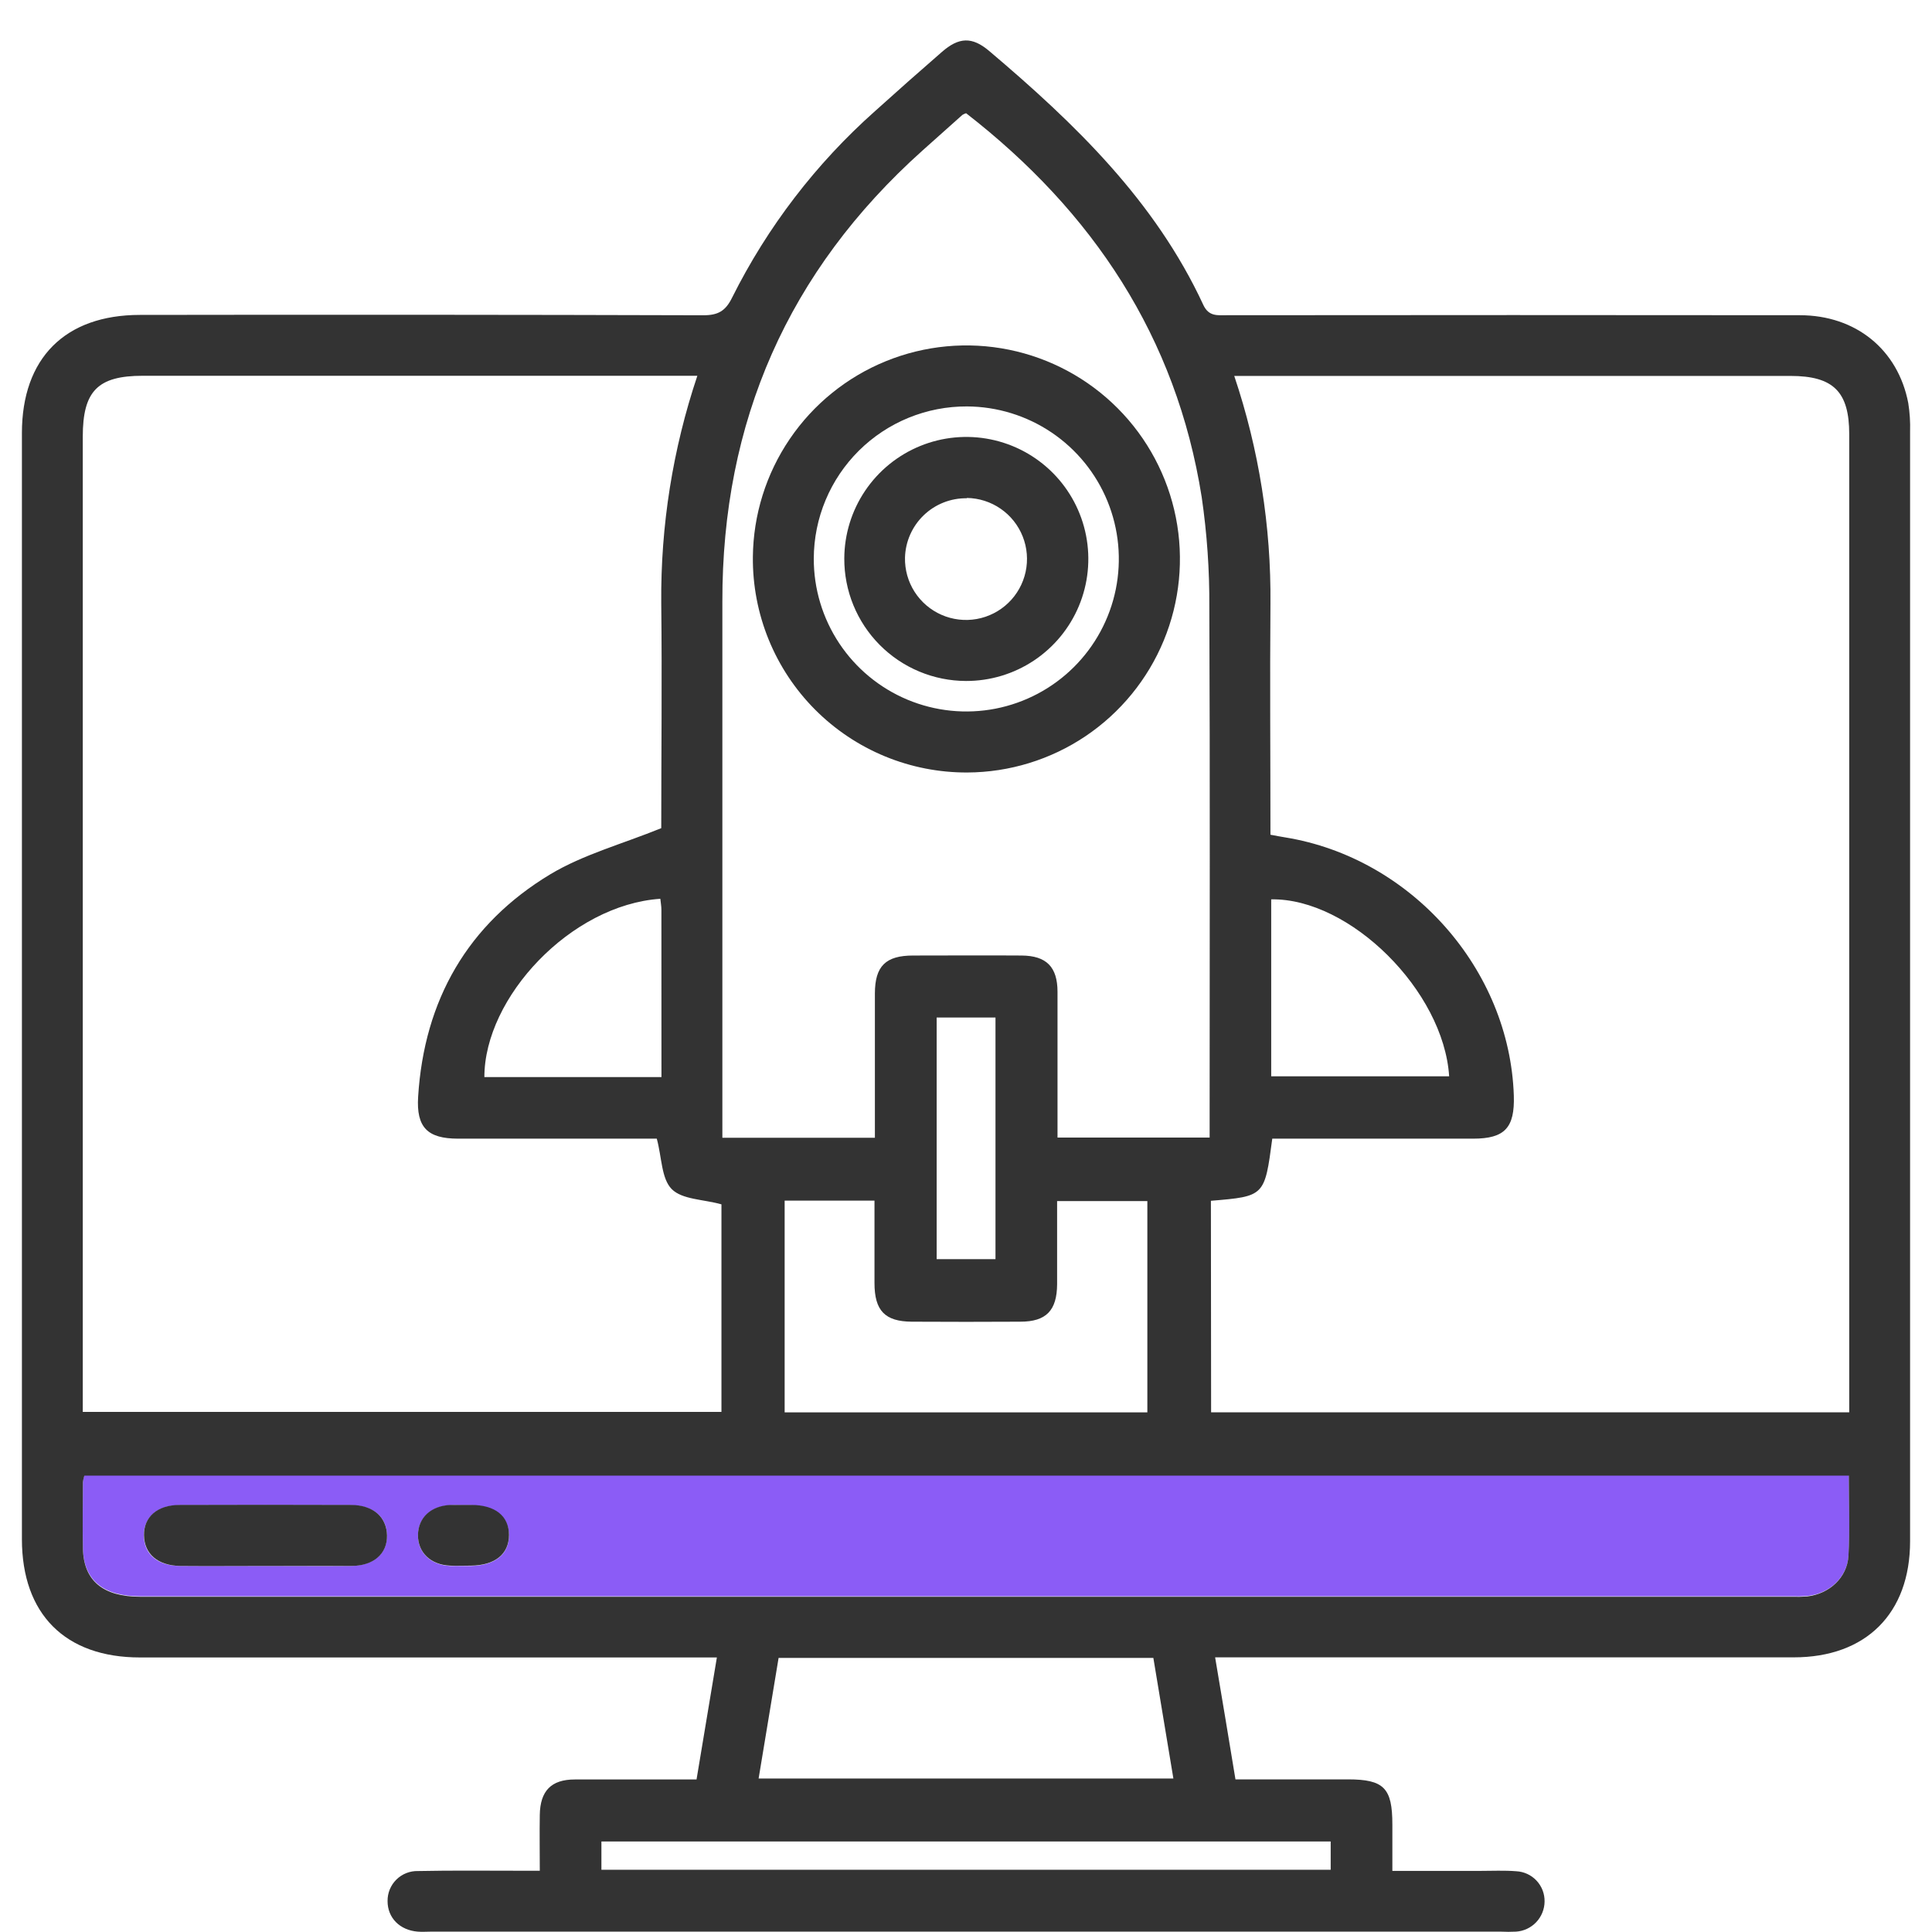
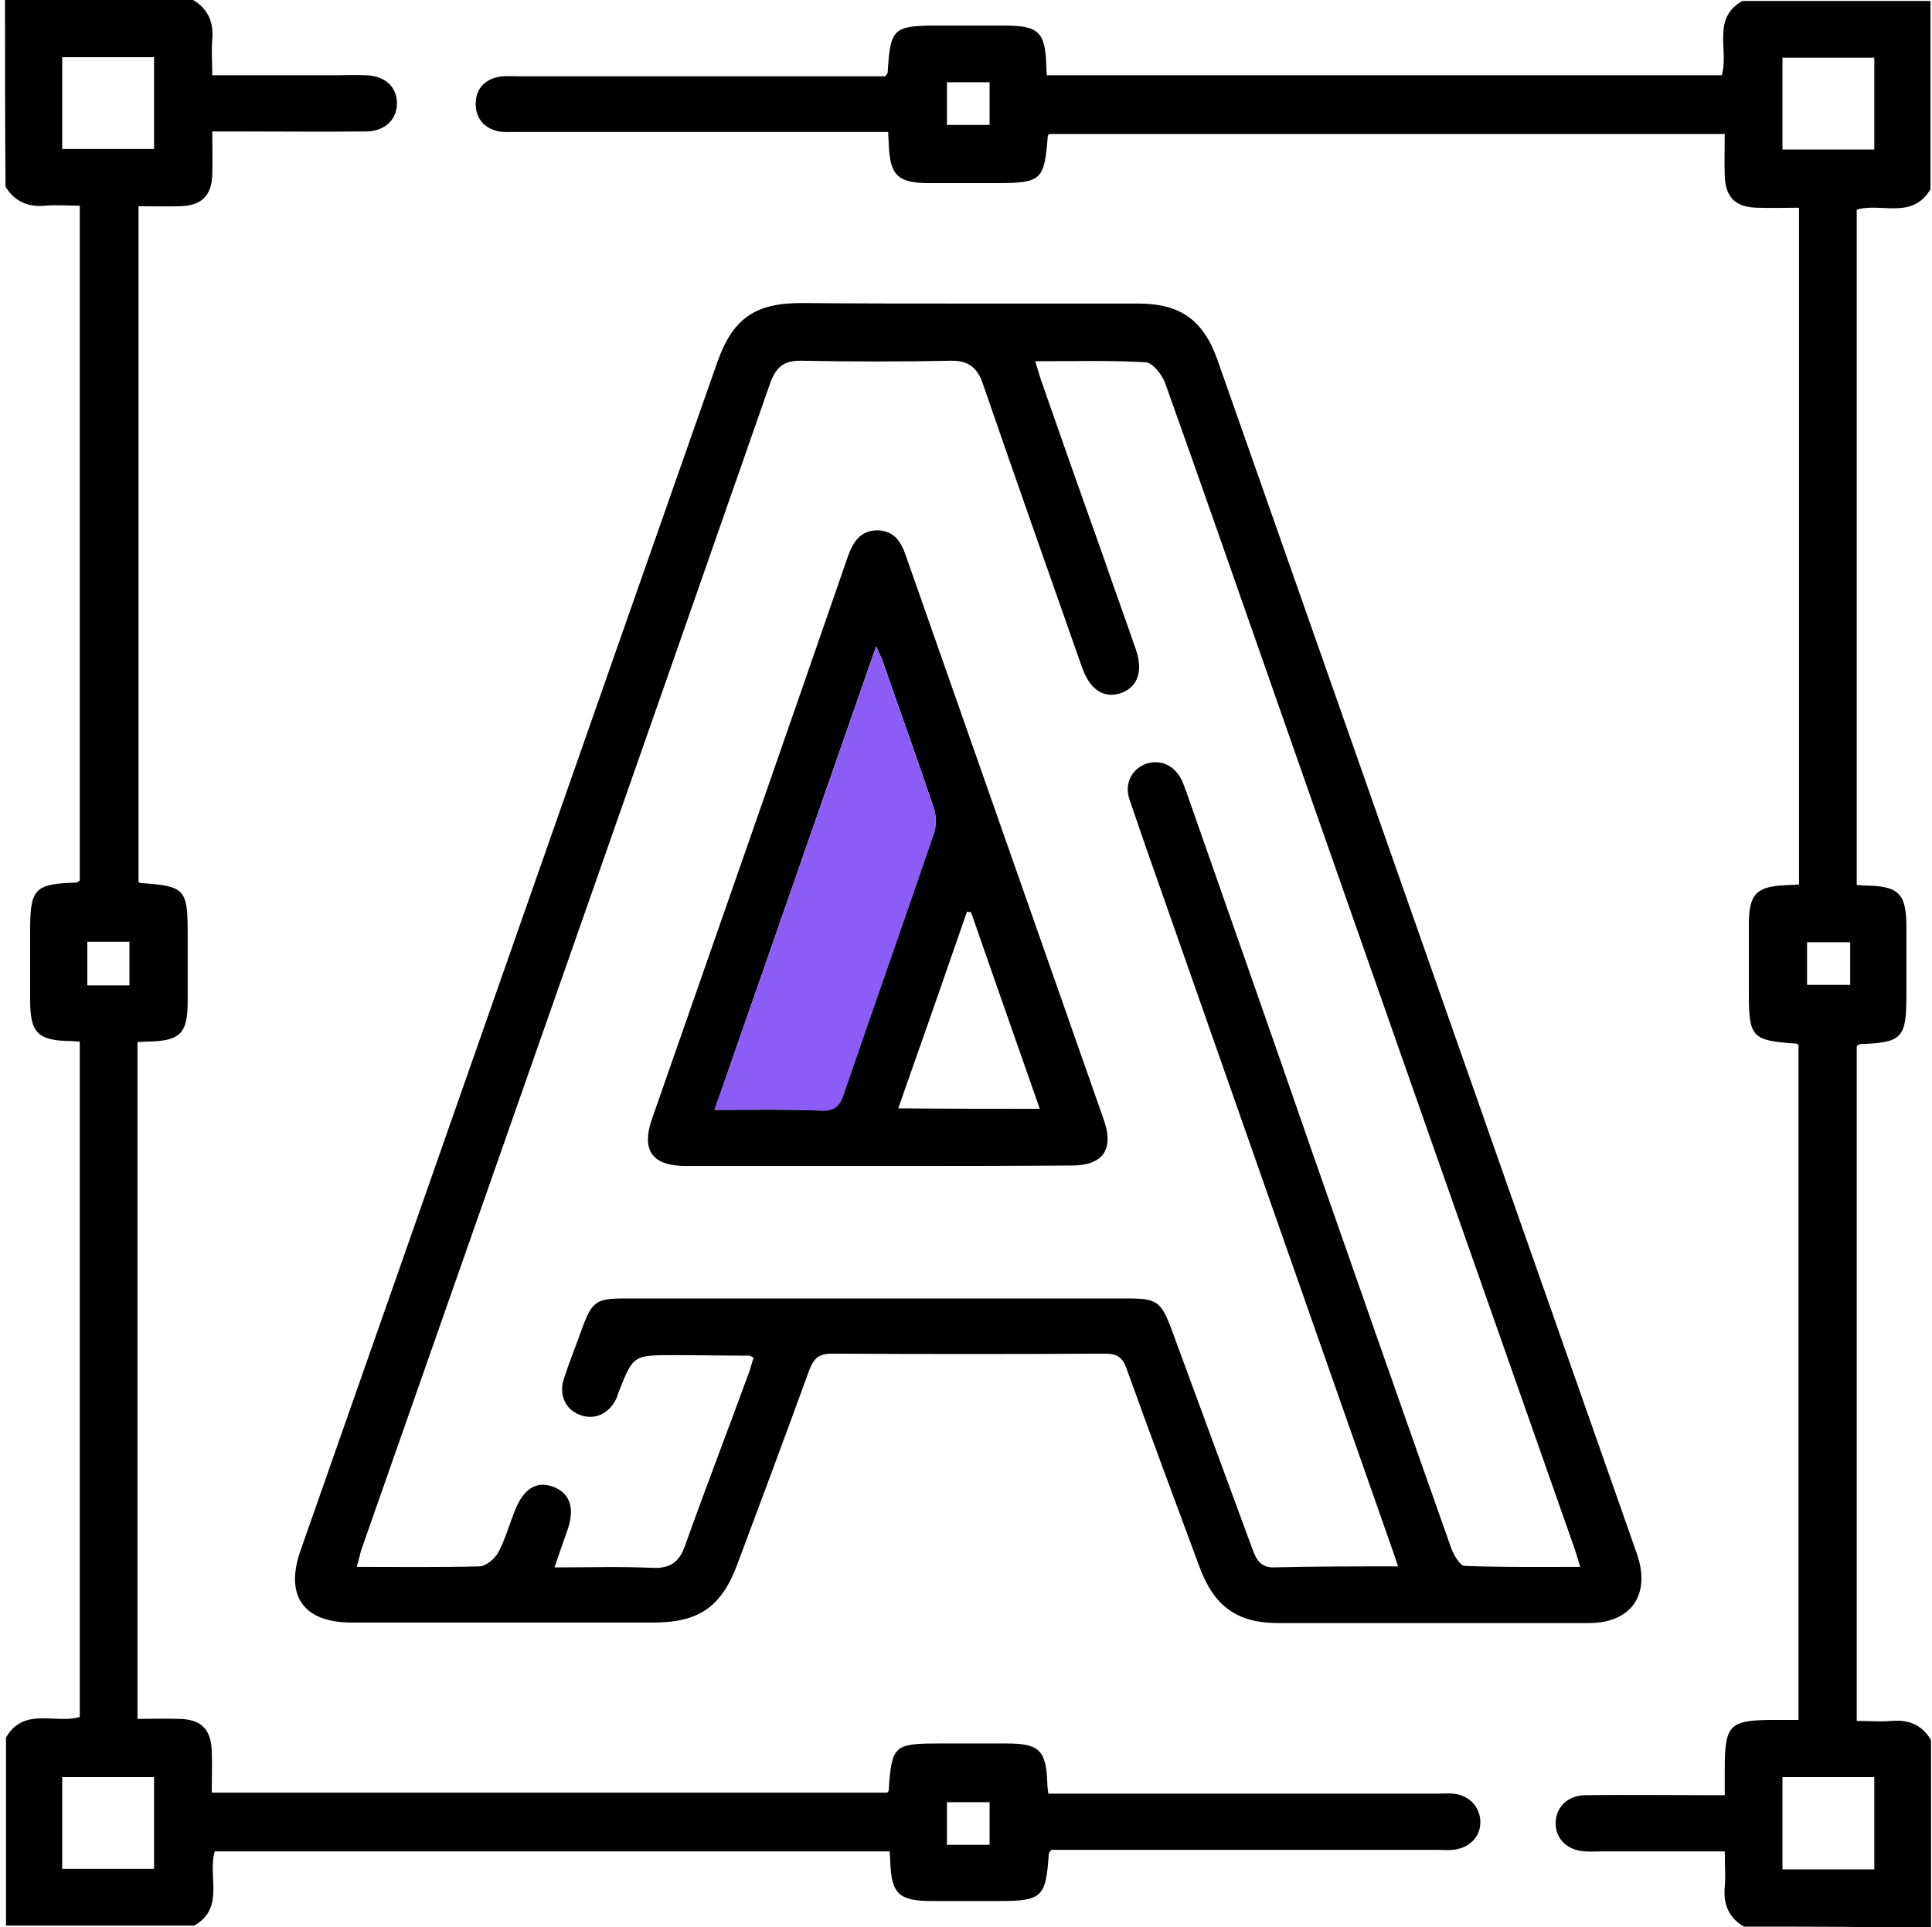
- <svg xmlns="http://www.w3.org/2000/svg" width="380" height="380" viewBox="0 0 380 380" fill="none">
-   <path d="M16.59 290.15C16.46 290.551 16.366 290.963 16.31 291.38C16.31 295.75 16.21 300.13 16.31 304.5C16.45 310.81 20.31 313.97 27.59 313.97H352.45C353.45 314.005 354.452 313.985 355.45 313.91C359.79 313.47 363.34 310.28 363.58 305.91C363.87 300.71 363.65 295.49 363.65 290.1L16.59 290.15ZM69.12 308C63.5 308.05 57.89 308 52.27 308C46.65 308 41 308 35.43 308C31 308 28.33 305.7 28.29 302.06C28.25 298.42 30.93 296.06 35.29 296.06C46.523 296.02 57.75 296.02 68.97 296.06C73.4 296.06 76.08 298.36 76.11 301.99C76.14 305.62 73.49 307.92 69.12 308ZM92.62 308C91.25 308 89.87 308 88.5 308C84.69 307.81 82.19 305.39 82.21 302C82.23 298.61 84.73 296.24 88.57 296.06C89.45 296.01 90.32 296.06 91.19 296.06H92.69C97.39 296.12 100.14 298.35 100.11 302.06C100.08 305.77 97.35 307.92 92.62 308Z" fill="#8B5CF6" />
-   <path d="M27.53 326H141C139.63 334.22 138.33 342 137 350C128.76 350 120.91 350 113.05 350C108.4 350 106.25 352.26 106.17 356.95C106.11 360.53 106.17 364.12 106.17 367.95H102.45C95.71 367.95 88.97 367.87 82.23 368.01C81.442 367.987 80.658 368.124 79.925 368.412C79.192 368.7 78.525 369.134 77.964 369.687C77.403 370.241 76.961 370.902 76.662 371.631C76.364 372.36 76.217 373.142 76.23 373.93C76.23 377.2 78.61 379.64 82.16 379.93C83.03 380 83.91 379.93 84.78 379.93H295.18C296.179 379.98 297.18 379.98 298.18 379.93C299.692 379.834 301.112 379.169 302.155 378.069C303.197 376.969 303.785 375.515 303.8 374C303.825 372.481 303.259 371.011 302.222 369.901C301.185 368.791 299.757 368.128 298.24 368.05C295.88 367.86 293.5 367.98 291.13 367.98H273.86C273.86 364.59 273.86 361.73 273.86 358.87C273.86 351.67 272.21 349.99 265.13 349.98H243C241.66 341.85 240.38 334.12 239 325.98H352.81C367.02 325.98 375.69 317.33 375.69 303.14C375.69 295.76 375.69 288.38 375.69 281C375.69 215.62 375.69 150.243 375.69 84.87C375.746 82.996 375.625 81.121 375.33 79.27C373.31 68.75 365 62 354 62C316.44 61.96 278.88 61.96 241.32 62C239.49 62 237.77 62.29 236.69 60C227.2 39.51 211.41 24.29 194.53 10C191.2 7.2 188.61 7.27 185.22 10.25C180.806 14.083 176.426 17.96 172.08 21.88C160.474 32.2 150.944 44.639 144 58.53C142.7 61.18 141.24 62.01 138.33 62.01C101.39 61.903 64.453 61.88 27.52 61.94C12.8 61.94 4.31 70.45 4.31 85.19C4.31 150.463 4.31 215.73 4.31 280.99C4.31 288.23 4.31 295.473 4.31 302.72C4.31 317.46 12.81 326 27.53 326ZM261.73 362.2V367.76H118.29V362.2H261.73ZM149.21 349.81C150.54 341.81 151.84 333.95 153.14 326.09H226.85C228.16 333.95 229.46 341.77 230.79 349.81H149.21ZM363.57 306C363.33 310.32 359.78 313.51 355.44 314C354.441 314.075 353.44 314.095 352.44 314.06H27.59C20.26 314.06 16.45 310.9 16.31 304.59C16.21 300.22 16.31 295.84 16.31 291.47C16.366 291.052 16.459 290.641 16.59 290.24H363.64C363.64 295.54 363.86 300.76 363.57 306ZM172 252.34C172 257.8 174.06 259.93 179.36 259.96C186.466 260 193.576 260 200.69 259.96C205.77 259.96 207.89 257.76 207.92 252.59C207.92 247.23 207.92 241.87 207.92 236.24H225.67V277.8H154.33V236.15H172C172 241.66 172 247 172 252.34ZM184.23 247.66V200.13H195.8V247.66H184.23ZM238.17 236.18C248.74 235.3 248.74 235.3 250.24 223.96H289.75C295.96 223.96 297.95 221.82 297.75 215.5C296.94 190.62 277.52 168.71 252.75 164.7C251.91 164.57 251.08 164.4 249.88 164.18C249.88 148.96 249.76 133.87 249.88 118.79C250.028 103.547 247.622 88.387 242.76 73.94H352.16C360.59 73.94 363.72 77.03 363.72 85.4V277.79H238.21L238.17 236.18ZM250.03 211.7V176.89C265.53 176.63 283.95 194.89 285.03 211.7H250.03ZM181.45 29.6C184.05 27.26 186.663 24.927 189.29 22.6C189.517 22.458 189.763 22.347 190.02 22.27C214.92 41.6 231.38 66.27 236.36 97.78C237.405 104.945 237.906 112.179 237.86 119.42C238.01 152.66 237.92 185.9 237.92 219.14V223.74H208V213.84C208 207.59 208 201.34 208 195.09C208 190.17 205.81 187.98 200.94 187.94C193.83 187.89 186.72 187.94 179.61 187.94C174.2 187.94 172.1 190.02 172.08 195.38C172.08 204.73 172.08 214.09 172.08 223.78H142.08V219.26C142.08 185.64 142.08 152.023 142.08 118.41C142 82.93 155 53.3 181.45 29.6ZM16.28 273.36V85.91C16.28 76.91 19.21 73.91 28.08 73.91H137.16C132.325 88.315 129.926 103.426 130.06 118.62C130.23 133.72 130.06 148.82 130.06 162.89C122.35 166.02 114.76 168.06 108.27 171.94C92 181.73 83.42 196.7 82.24 215.74C81.87 221.74 84.08 223.95 90.07 223.96H129.18C130.18 227.62 130.07 231.81 132.12 233.88C134.17 235.95 138.35 235.88 141.9 236.88V277.7H16.28V273.36ZM130.1 211.85H95.27C95.27 196.17 112.27 177.98 129.88 176.78C129.95 177.51 130.09 178.24 130.09 178.97C130.1 189.81 130.1 200.65 130.1 211.85Z" fill="#333333" />
-   <path d="M190.27 151.94C198.552 151.902 206.637 149.417 213.51 144.797C220.383 140.176 225.737 133.627 228.898 125.973C232.059 118.318 232.887 109.9 231.277 101.776C229.667 93.653 225.692 86.186 219.85 80.316C214.009 74.445 206.562 70.433 198.447 68.783C190.331 67.132 181.909 67.918 174.239 71.042C166.569 74.165 159.993 79.486 155.339 86.336C150.684 93.186 148.159 101.259 148.08 109.54C148.027 115.105 149.08 120.625 151.179 125.78C153.278 130.934 156.38 135.62 160.306 139.565C164.232 143.51 168.902 146.636 174.046 148.76C179.19 150.885 184.705 151.965 190.27 151.94ZM190.2 79.94C196.131 79.968 201.921 81.753 206.838 85.07C211.755 88.387 215.578 93.088 217.825 98.577C220.071 104.066 220.64 110.099 219.46 115.911C218.279 121.724 215.402 127.056 211.192 131.234C206.982 135.412 201.628 138.248 195.806 139.384C189.985 140.52 183.957 139.905 178.485 137.617C173.013 135.328 168.342 131.469 165.063 126.527C161.783 121.585 160.042 115.781 160.06 109.85C160.072 105.906 160.861 102.003 162.383 98.365C163.904 94.726 166.129 91.423 168.928 88.645C171.728 85.867 175.047 83.668 178.697 82.175C182.347 80.681 186.256 79.922 190.2 79.94Z" fill="#333333" />
-   <path d="M69 296C57.78 295.96 46.553 295.96 35.32 296C30.92 296 28.25 298.38 28.32 302C28.39 305.62 31 307.93 35.43 308C41.04 308.05 46.66 308 52.27 308C57.88 308 63.5 308 69.12 308C73.49 308 76.19 305.59 76.12 302C76.05 298.41 73.44 296 69 296Z" fill="#333333" />
-   <path d="M92.69 296H91.19C90.32 296 89.45 296 88.57 296C84.73 296.18 82.23 298.53 82.21 301.94C82.19 305.35 84.69 307.77 88.5 307.94C89.87 308.01 91.25 307.94 92.62 307.94C97.35 307.89 100.09 305.7 100.11 301.94C100.13 298.18 97.39 296 92.69 296Z" fill="#333333" />
-   <path d="M190.001 133.94C194.745 133.952 199.386 132.557 203.338 129.933C207.29 127.308 210.376 123.571 212.205 119.193C214.034 114.816 214.525 109.995 213.615 105.339C212.706 100.682 210.437 96.4 207.095 93.033C203.753 89.666 199.487 87.365 194.838 86.42C190.189 85.476 185.364 85.93 180.973 87.727C176.582 89.523 172.822 92.581 170.168 96.513C167.514 100.445 166.085 105.076 166.061 109.82C166.045 112.977 166.652 116.106 167.847 119.027C169.043 121.949 170.803 124.606 173.027 126.847C175.25 129.087 177.894 130.867 180.807 132.084C183.72 133.301 186.844 133.932 190.001 133.94ZM190.171 97.94C192.548 97.974 194.861 98.713 196.817 100.064C198.773 101.415 200.284 103.316 201.158 105.527C202.031 107.737 202.229 110.157 201.726 112.48C201.222 114.804 200.04 116.925 198.329 118.575C196.619 120.225 194.456 121.331 192.117 121.75C189.777 122.17 187.365 121.885 185.188 120.932C183.01 119.979 181.164 118.401 179.885 116.398C178.605 114.395 177.95 112.056 178.001 109.68C178.085 106.525 179.408 103.531 181.684 101.344C183.96 99.158 187.005 97.957 190.161 98L190.171 97.94Z" fill="#333333" />
+ <svg xmlns="http://www.w3.org/2000/svg" version="1.1" id="Capa_1" x="0px" y="0px" viewBox="0 0 385 384" style="enable-background:new 0 0 385 384;" xml:space="preserve">
+   <style type="text/css">
+ 	.st0{fill:#8B5CF6;}
+ </style>
+   <path d="M38.5,0c3,1.8,4.1,4.5,3.8,7.9c-0.2,2.2,0,4.4,0,7.1c8.2,0,16.2,0,24.2,0c2.1,0,4.3-0.1,6.4,0c3.8,0.1,6.2,2.3,6.2,5.6  c0,3.2-2.4,5.6-6.2,5.6c-8.5,0.1-17,0-25.5,0c-1.5,0-3,0-5.1,0c0,2.9,0.1,5.7,0,8.5c-0.1,4.3-2.1,6.3-6.5,6.4c-2.6,0.1-5.2,0-8.2,0  c0,44.9,0,89.7,0,134.6c0.1,0.1,0.2,0.3,0.4,0.3c8.9,0.6,9.4,1.2,9.4,10.1c0,4.5,0,9,0,13.5c0,6.4-1.5,7.9-8,8c-0.6,0-1.2,0.1-2,0.1  c0,44.9,0,89.6,0,134.9c2.8,0,5.6-0.1,8.4,0c4.3,0.1,6.3,2.1,6.4,6.5c0.1,2.6,0,5.2,0,8.2c44.9,0,89.7,0,134.6,0  c0.1-0.1,0.3-0.3,0.3-0.5c0.6-8.9,1-9.3,10.1-9.3c4.5,0,9,0,13.5,0c6.4,0,7.8,1.4,8,7.9c0,0.6,0.1,1.2,0.2,2.1c1.5,0,2.8,0,4.2,0  c24.4,0,48.7,0,73.1,0c1.1,0,2.3-0.1,3.4,0c3.2,0.3,5.4,2.7,5.4,5.7c0,3-2.3,5.2-5.5,5.5c-1,0.1-2,0-3,0c-24.4,0-48.7,0-73.1,0  c-1.4,0-2.7,0-3.9,0c-0.3,0.4-0.5,0.6-0.5,0.8c-0.6,8.7-1.3,9.4-10.1,9.4c-4.4,0-8.7,0-13.1,0c-6.7,0-8.2-1.4-8.4-8  c0-0.6-0.1-1.2-0.1-1.9c-44.9,0-89.6,0-134.5,0c-1.5,4.9,2.1,11.3-4.1,14.8c-12.5,0-25,0-37.5,0c0-12.5,0-25,0-37.5  c3.6-6.2,10-2.6,14.7-4.1c0-45,0-89.8,0-134.6c-0.8,0-1.3-0.1-1.8-0.1c-6.6-0.1-8.1-1.6-8.1-8.3c0-4.5,0-9,0-13.5  c0-8.6,0.8-9.5,9.2-9.8c0.2,0,0.4-0.2,0.7-0.4c0-44.7,0-89.5,0-134.5c-2.4,0-4.7-0.2-6.9,0c-3.4,0.3-6.1-0.8-7.9-3.8  C1,25,1,12.5,1,0C13.5,0,26,0,38.5,0z M12.4,29.7c6.3,0,12.4,0,18.3,0c0-6.3,0-12.3,0-18.3c-6.2,0-12.2,0-18.3,0  C12.4,17.6,12.4,23.5,12.4,29.7z M12.4,372.5c6.3,0,12.3,0,18.3,0c0-6.3,0-12.3,0-18.3c-6.2,0-12.2,0-18.3,0  C12.4,360.3,12.4,366.3,12.4,372.5z M197.2,367.7c0-3,0-5.8,0-8.5c-3,0-5.7,0-8.5,0c0,2.9,0,5.6,0,8.5  C191.5,367.7,194.3,367.7,197.2,367.7z M25.8,196.4c0-3.1,0-5.9,0-8.7c-3,0-5.7,0-8.4,0c0,3,0,5.8,0,8.7  C20.3,196.4,22.9,196.4,25.8,196.4z" />
+   <path d="M347.5,384c-3-1.8-4.1-4.4-3.8-7.9c0.2-2.2,0-4.4,0-7.1c-8.1,0-15.9,0-23.8,0c-1.4,0-2.8,0.1-4.1,0  c-3.5-0.2-5.8-2.5-5.8-5.6c0-3.1,2.3-5.5,5.8-5.6c8.2-0.1,16.5,0,24.7,0c0.9,0,1.7,0,3.2,0c0-1.7,0-3.3,0-4.9  c0-9.3,0.8-10.1,10.3-10.1c1.4,0,2.7,0,4.4,0c0-44.9,0-89.7,0-134.5c-0.1-0.1-0.3-0.3-0.5-0.3c-8.8-0.6-9.4-1.2-9.4-10.1  c0-4.5,0-9,0-13.5c0-6.4,1.5-7.8,8-8c0.6,0,1.2-0.1,2-0.1c0-44.9,0-89.6,0-134.9c-2.7,0-5.6,0.1-8.4,0c-4.3-0.1-6.3-2.1-6.4-6.5  c-0.1-2.6,0-5.2,0-8.2c-44.9,0-89.7,0-134.6,0c0,0.1-0.3,0.2-0.3,0.4c-0.7,8.9-1.2,9.4-10.5,9.4c-4.4,0-8.7,0-13.1,0  c-6.4,0-7.9-1.6-8.1-8c0-0.6-0.1-1.2-0.1-2.2c-1.5,0-2.8,0-4.2,0c-23.2,0-46.5,0-69.7,0c-1.2,0-2.5,0.1-3.7-0.1  c-2.9-0.6-4.6-2.6-4.6-5.5c0-3,1.8-4.9,4.7-5.4c1.2-0.2,2.5-0.1,3.7-0.1c23.1,0,46.2,0,69.3,0c1.4,0,2.7,0,3.9,0  c0.3-0.4,0.5-0.6,0.5-0.8c0.5-8.7,1.1-9.3,9.8-9.3c4.5,0,9,0,13.5,0c6.8,0,8.1,1.3,8.3,8c0,0.6,0.1,1.2,0.1,1.9  c44.9,0,89.6,0,134.5,0c1.5-4.9-2.1-11.3,4.1-14.8c12.5,0,25,0,37.5,0c0,12.5,0,25,0,37.5c-3.6,6.2-10,2.6-14.7,4.1  c0,45,0,89.8,0,134.6c0.8,0,1.3,0.1,1.8,0.1c6.6,0.1,8.1,1.6,8.1,8.3c0,4.5,0,9,0,13.5c0,8.6-0.8,9.5-9.2,9.8  c-0.2,0-0.4,0.2-0.7,0.4c0,44.7,0,89.5,0,134.5c2.4,0,4.7,0.2,6.9,0c3.5-0.3,6.1,0.8,7.9,3.8c0,12.5,0,25,0,37.5  C372.5,384,360,384,347.5,384z M355.2,29.8c6.2,0,12.2,0,18.3,0c0-6.2,0-12.3,0-18.3c-6.3,0-12.3,0-18.3,0  C355.2,17.7,355.2,23.7,355.2,29.8z M373.5,372.6c0-6.4,0-12.4,0-18.4c-6.2,0-12.2,0-18.3,0c0,6.2,0,12.2,0,18.4  C361.3,372.6,367.3,372.6,373.5,372.6z M197.2,24.9c0-3,0-5.8,0-8.5c-3,0-5.7,0-8.5,0c0,2.9,0,5.6,0,8.5  C191.6,24.9,194.4,24.9,197.2,24.9z M368.7,187.8c-3,0-5.8,0-8.6,0c0,3,0,5.6,0,8.5c3,0,5.8,0,8.6,0  C368.7,193.3,368.7,190.6,368.7,187.8z" />
+   <path d="M193.1,60.5c11.2,0,22.5,0,33.7,0c8.4,0,13,3.3,15.8,11.2c27.9,79.3,55.7,158.7,83.6,238c2.8,8.1-1.1,13.8-9.6,13.8  c-20.6,0-41.2,0-61.9,0c-8.1,0-12.7-3.3-15.6-11c-4.9-13.2-9.8-26.4-14.6-39.7c-0.8-2.3-1.9-3-4.3-3c-18.1,0.1-36.2,0.1-54.4,0  c-2.6,0-3.6,0.9-4.5,3.2c-4.7,12.9-9.5,25.8-14.3,38.6c-3.2,8.7-7.7,11.8-16.9,11.8c-20,0-40,0-60,0c-9.6,0-13.4-5.3-10.2-14.4  c27.7-78.9,55.3-157.8,83-236.7c3.1-8.8,7.5-11.9,16.8-11.9C170.9,60.5,182,60.5,193.1,60.5z M278.6,312.2c-0.6-1.8-1-3-1.4-4.1  c-14.7-41.9-29.4-83.8-44.1-125.7c-2.7-7.7-5.4-15.3-8-23c-1.1-3.2,0.4-6,3.1-7.1c3-1.1,5.9,0.2,7.4,3.4c0.3,0.7,0.5,1.4,0.8,2.1  c8.3,23.7,16.6,47.3,24.8,71c9.3,26.6,18.6,53.2,28,79.8c0.5,1.3,1.7,3.4,2.6,3.5c7.6,0.3,15.2,0.2,23.1,0.2c-0.6-1.9-1-3.4-1.5-4.7  c-19.9-56.6-39.8-113.2-59.6-169.8c-7.2-20.5-14.3-41-21.6-61.4c-0.6-1.7-2.5-4.1-3.9-4.2c-7.2-0.4-14.4-0.2-22-0.2  c0.5,1.6,0.8,2.7,1.2,3.9c4,11.5,8.1,23.1,12.2,34.6c2.2,6.4,4.5,12.7,6.7,19.1c1.4,4.2,0.3,7.3-2.9,8.5c-3.4,1.2-6.1-0.5-7.7-4.6  c-0.2-0.5-0.3-0.9-0.5-1.4c-6.5-18.5-13-36.9-19.4-55.5c-1.1-3.3-2.9-4.8-6.5-4.7c-9.9,0.2-19.7,0.2-29.6,0  c-3.4-0.1-5.1,1.1-6.3,4.4C126.5,153.7,99.2,231.3,72,308.9c-0.3,1-0.5,2-0.9,3.4c8.5,0,16.4,0.1,24.4-0.1c1.3,0,3.1-1.5,3.8-2.8  c1.4-2.6,2.2-5.6,3.3-8.3c1.7-4.4,4.4-6.1,7.8-4.7c3.3,1.3,4.2,4.4,2.6,8.8c-0.8,2.3-1.6,4.5-2.5,7.2c7,0,13.3-0.2,19.7,0.1  c3.5,0.1,5.2-1.3,6.3-4.4c4.1-11.5,8.5-22.9,12.7-34.4c0.4-1,0.6-2.1,1-3.1c-0.5-0.2-0.7-0.4-0.9-0.4c-5,0-10-0.1-15-0.1  c-8.1,0-8.1,0-11,7.3c-0.2,0.5-0.3,1-0.5,1.4c-1.5,3.1-4.5,4.4-7.5,3.1c-2.7-1.1-4-4.1-2.9-7.2c1.1-3.4,2.5-6.8,3.7-10.2  c1.9-5.1,2.8-5.7,8.3-5.7c33.5,0,67,0,100.5,0c5.6,0,6.5,0.7,8.5,6c5.3,14.4,10.6,28.8,15.9,43.2c0.8,2.1,1.4,4.4,4.4,4.4  C261.8,312.2,269.9,312.2,278.6,312.2z" />
+   <path d="M175,232.4c-12.7,0-25.5,0-38.2,0c-6.9,0-9.1-3.1-6.8-9.6c13-37.2,26-74.4,38.9-111.7c1-2.9,2.4-5.3,5.8-5.4  c3.5,0,4.9,2.3,5.9,5.3c13.1,37.4,26.3,74.9,39.4,112.3c2,5.8-0.2,9-6.4,9C200.7,232.4,187.9,232.4,175,232.4z M142.4,221.2  c7.5,0,14.4-0.1,21.2,0.1c2.6,0.1,3.7-0.8,4.5-3.2c5.9-17.3,12-34.6,18-52c0.5-1.5,0.5-3.5,0-5c-3.3-9.8-6.8-19.5-10.2-29.3  c-0.3-0.8-0.7-1.6-1.3-3C163.8,159.8,153.2,190.2,142.4,221.2z M207.2,221c-4.6-13.2-9.2-26.2-13.7-39.2c-0.3,0-0.5,0-0.8-0.1  c-4.5,13-9,25.9-13.7,39.2C188.7,221,197.7,221,207.2,221z" />
+   <path class="st0" d="M142.4,221.2c10.8-31,21.4-61.3,32.2-92.3c0.6,1.3,1,2.1,1.3,3c3.4,9.8,6.9,19.5,10.2,29.3c0.5,1.5,0.5,3.5,0,5  c-5.9,17.3-12,34.6-18,52c-0.8,2.4-1.9,3.3-4.5,3.2C156.8,221,149.9,221.2,142.4,221.2z" />
</svg>
